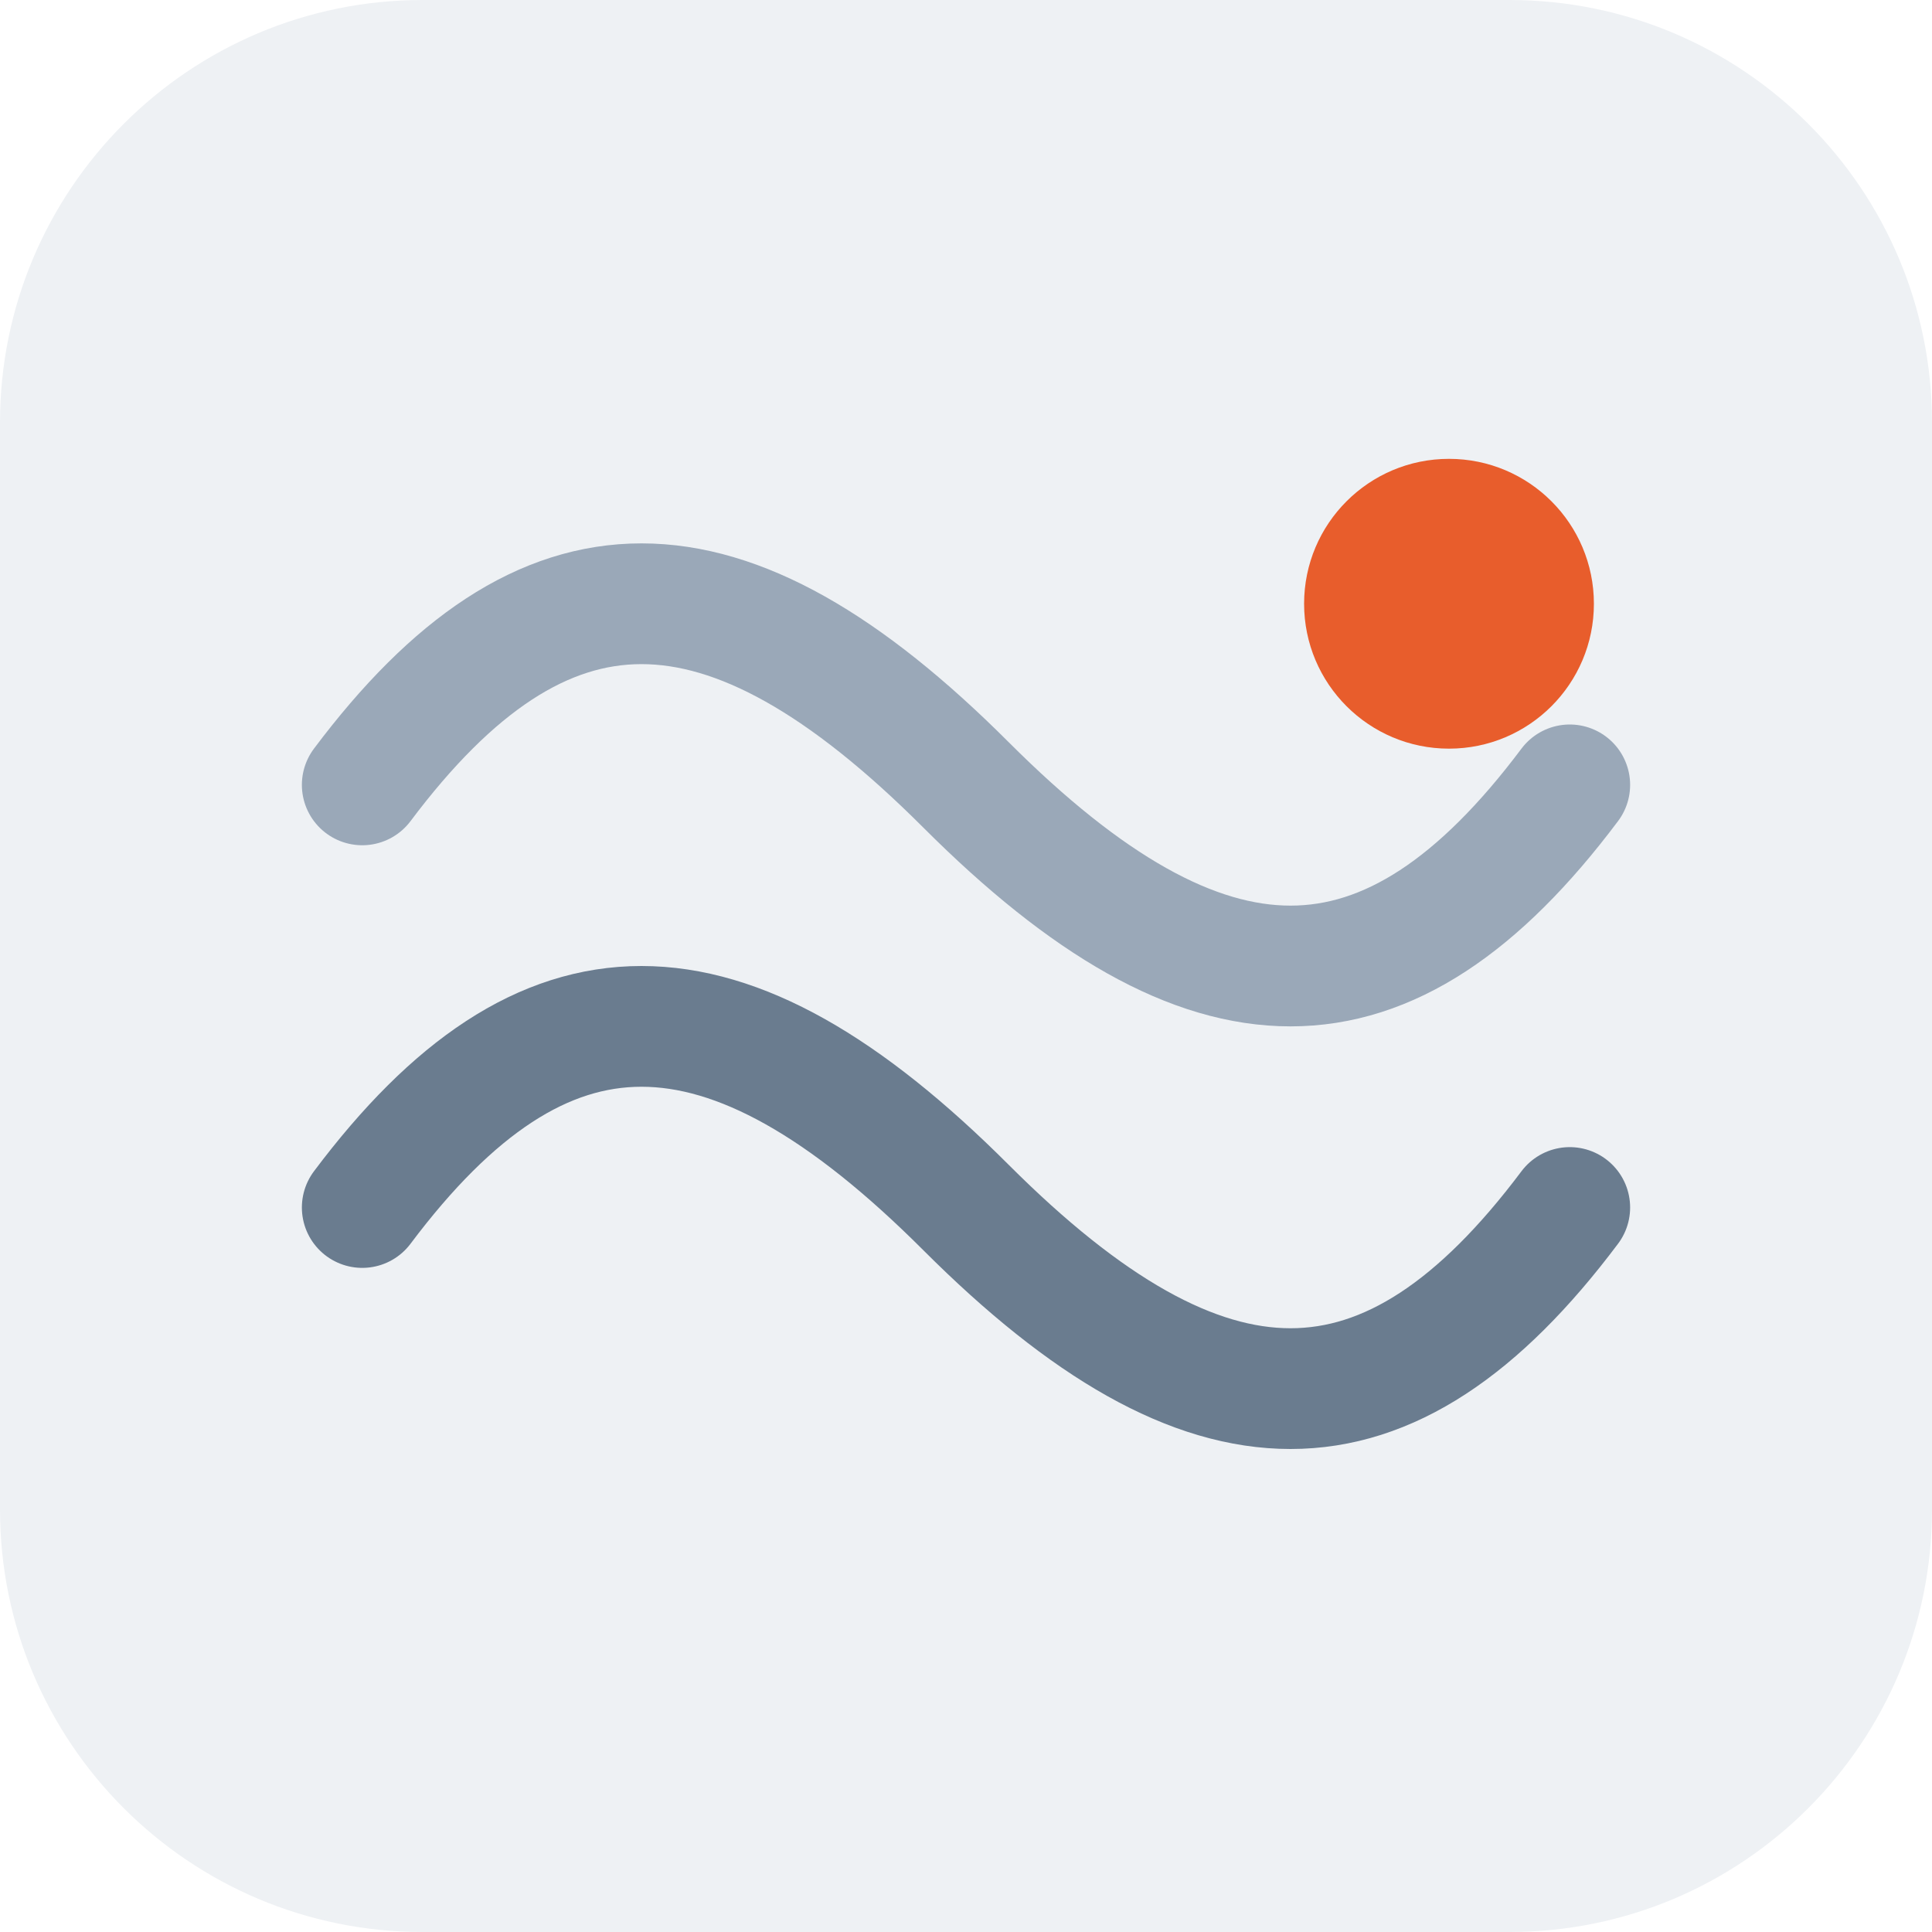
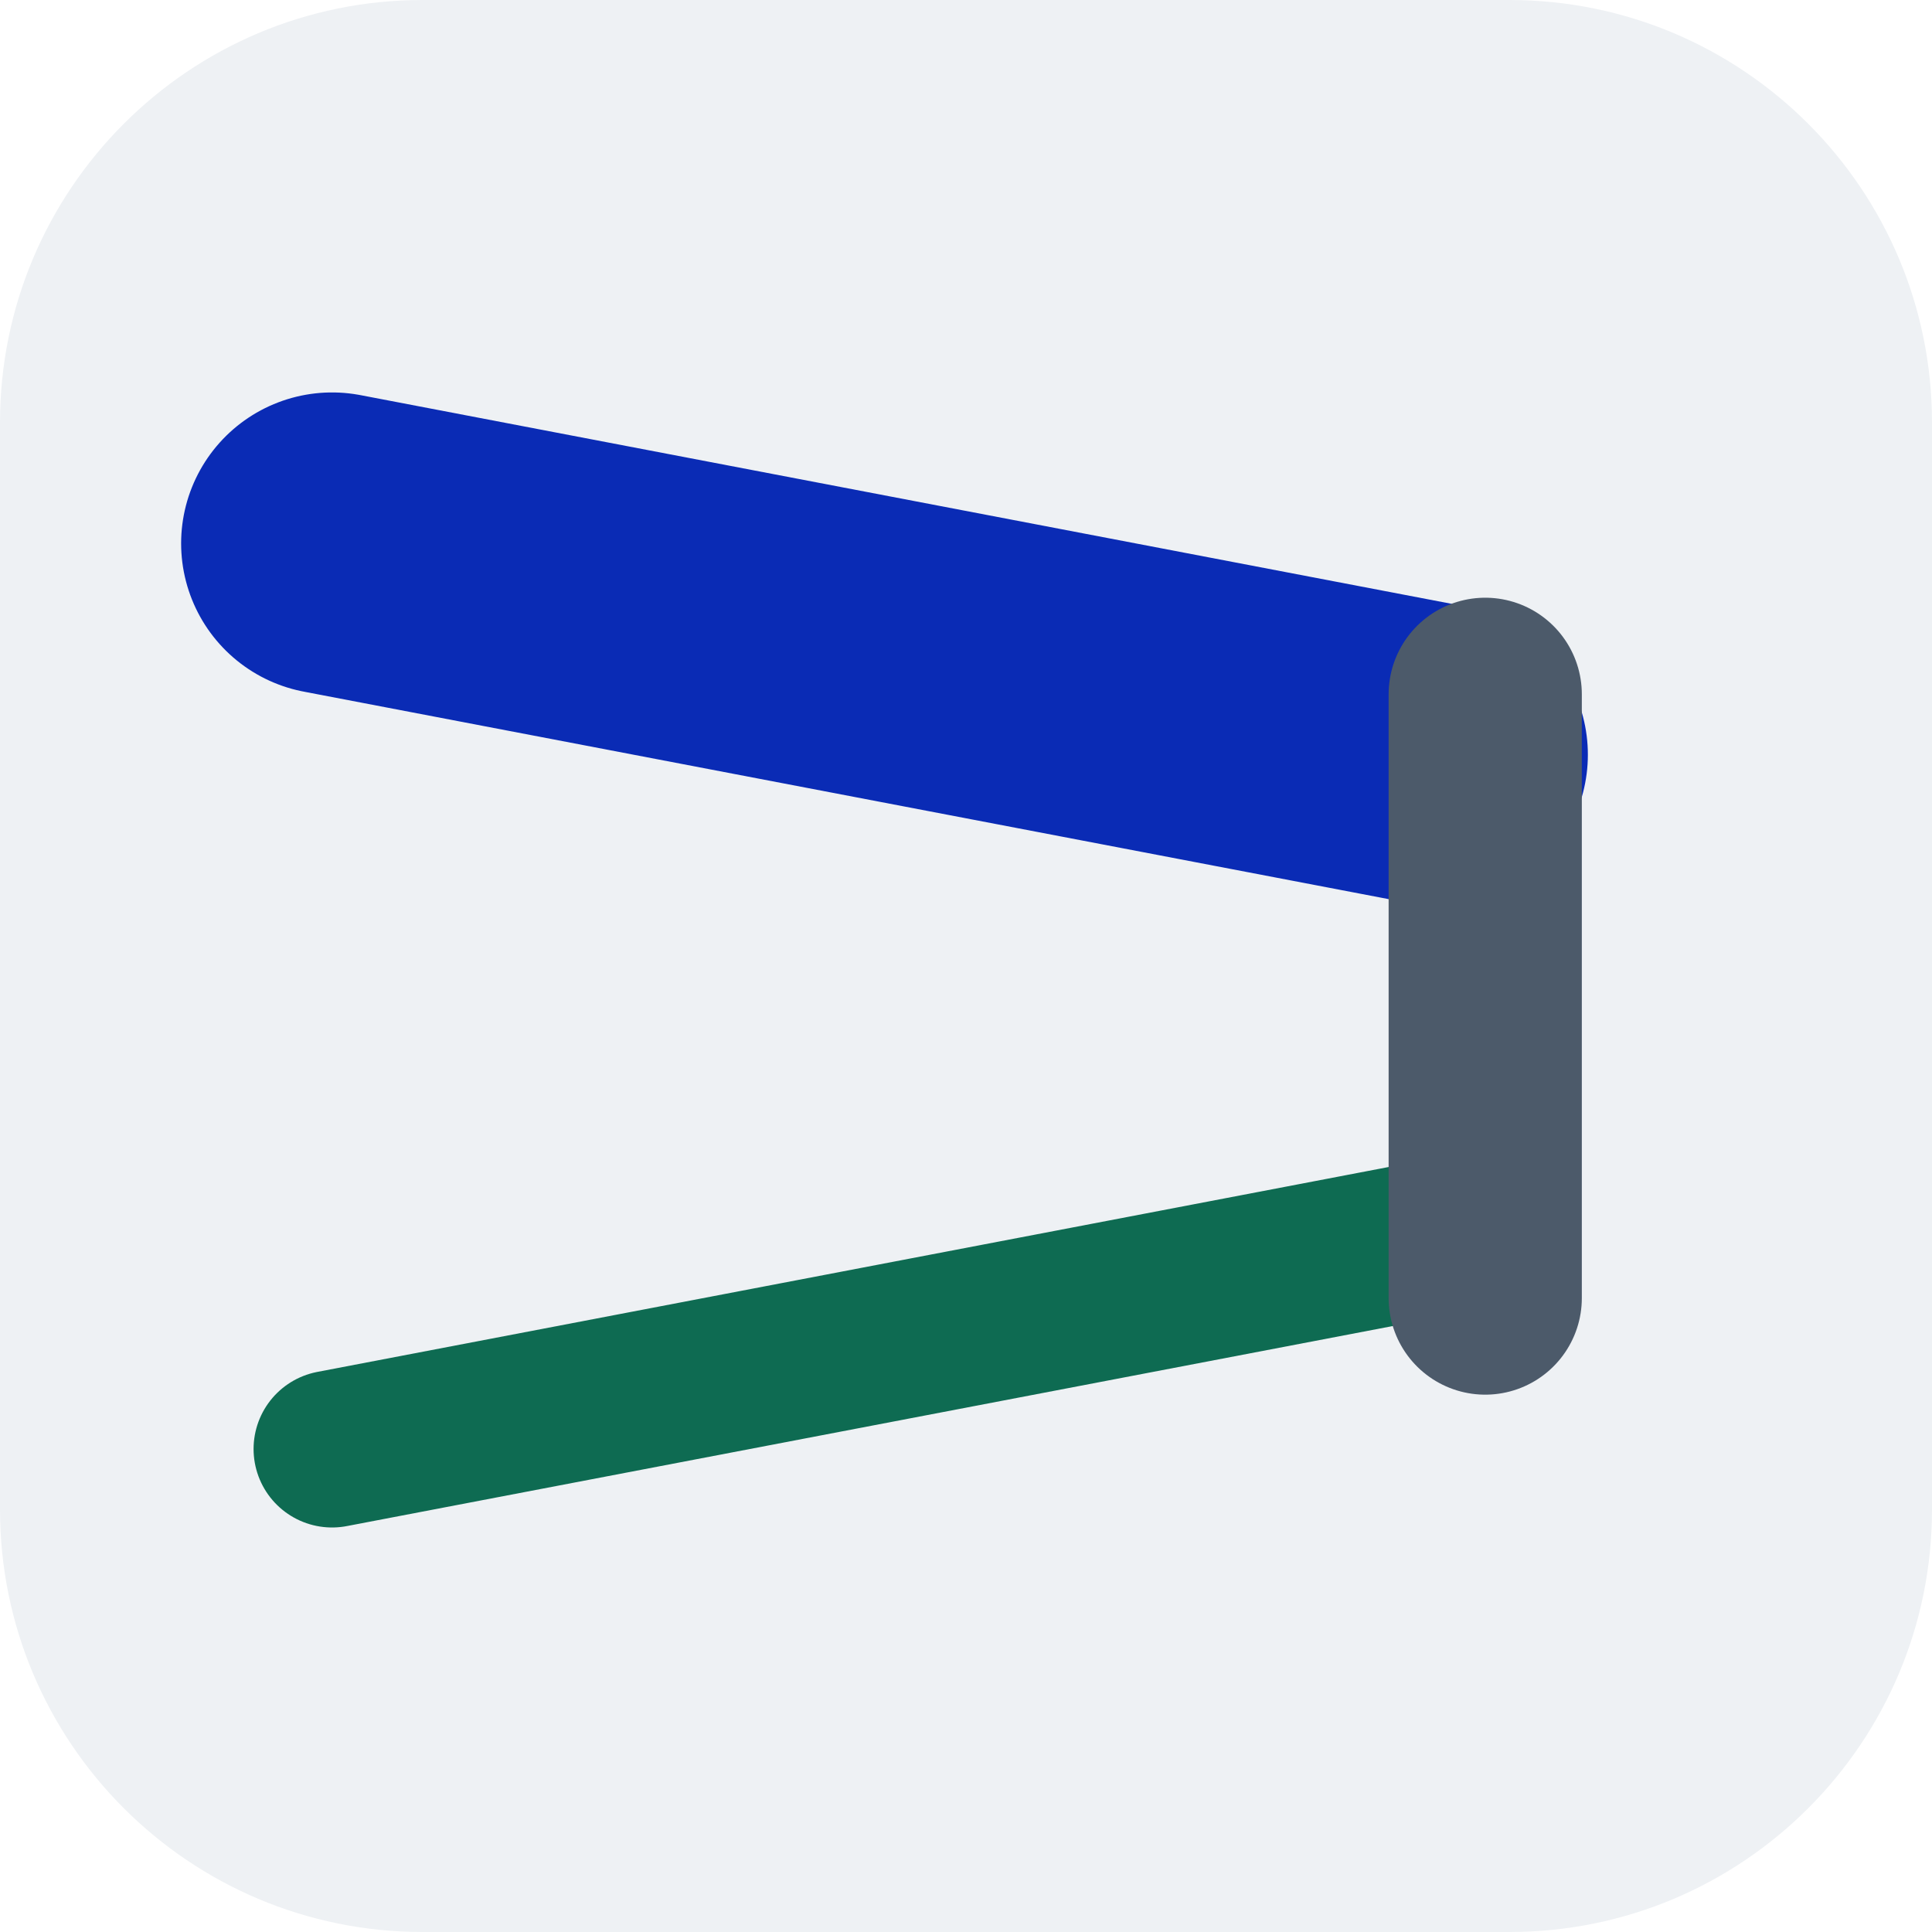
<svg xmlns="http://www.w3.org/2000/svg" viewBox="0 0 32 32" width="32" height="32">
  <rect width="32" height="32" rx="7" fill="#eef1f4" />
-   <path d="M6 20c3-4 6-4 10 0s7 4 10 0" fill="none" stroke="#6a7c8f" stroke-width="2" stroke-linecap="round" />
-   <path d="M6 13c3-4 6-4 10 0s7 4 10 0" fill="none" stroke="#9aa8b8" stroke-width="2" stroke-linecap="round" />
-   <circle cx="24" cy="10" r="2.4" fill="#e85d2c" />
+   <g fill="none" stroke-linecap="round">
+     <path d="M5.5 9 L23.8 12.5" stroke="#0a2bb5" stroke-width="5" />
+     <path d="M23.8 20.5 L5.5 24" stroke="#0e6b52" stroke-width="2.6" />
+     <path d="M24.6 11.5 L24.6 21.5" stroke="#4c5a6a" stroke-width="3.2" />
+   </g>
</svg>
